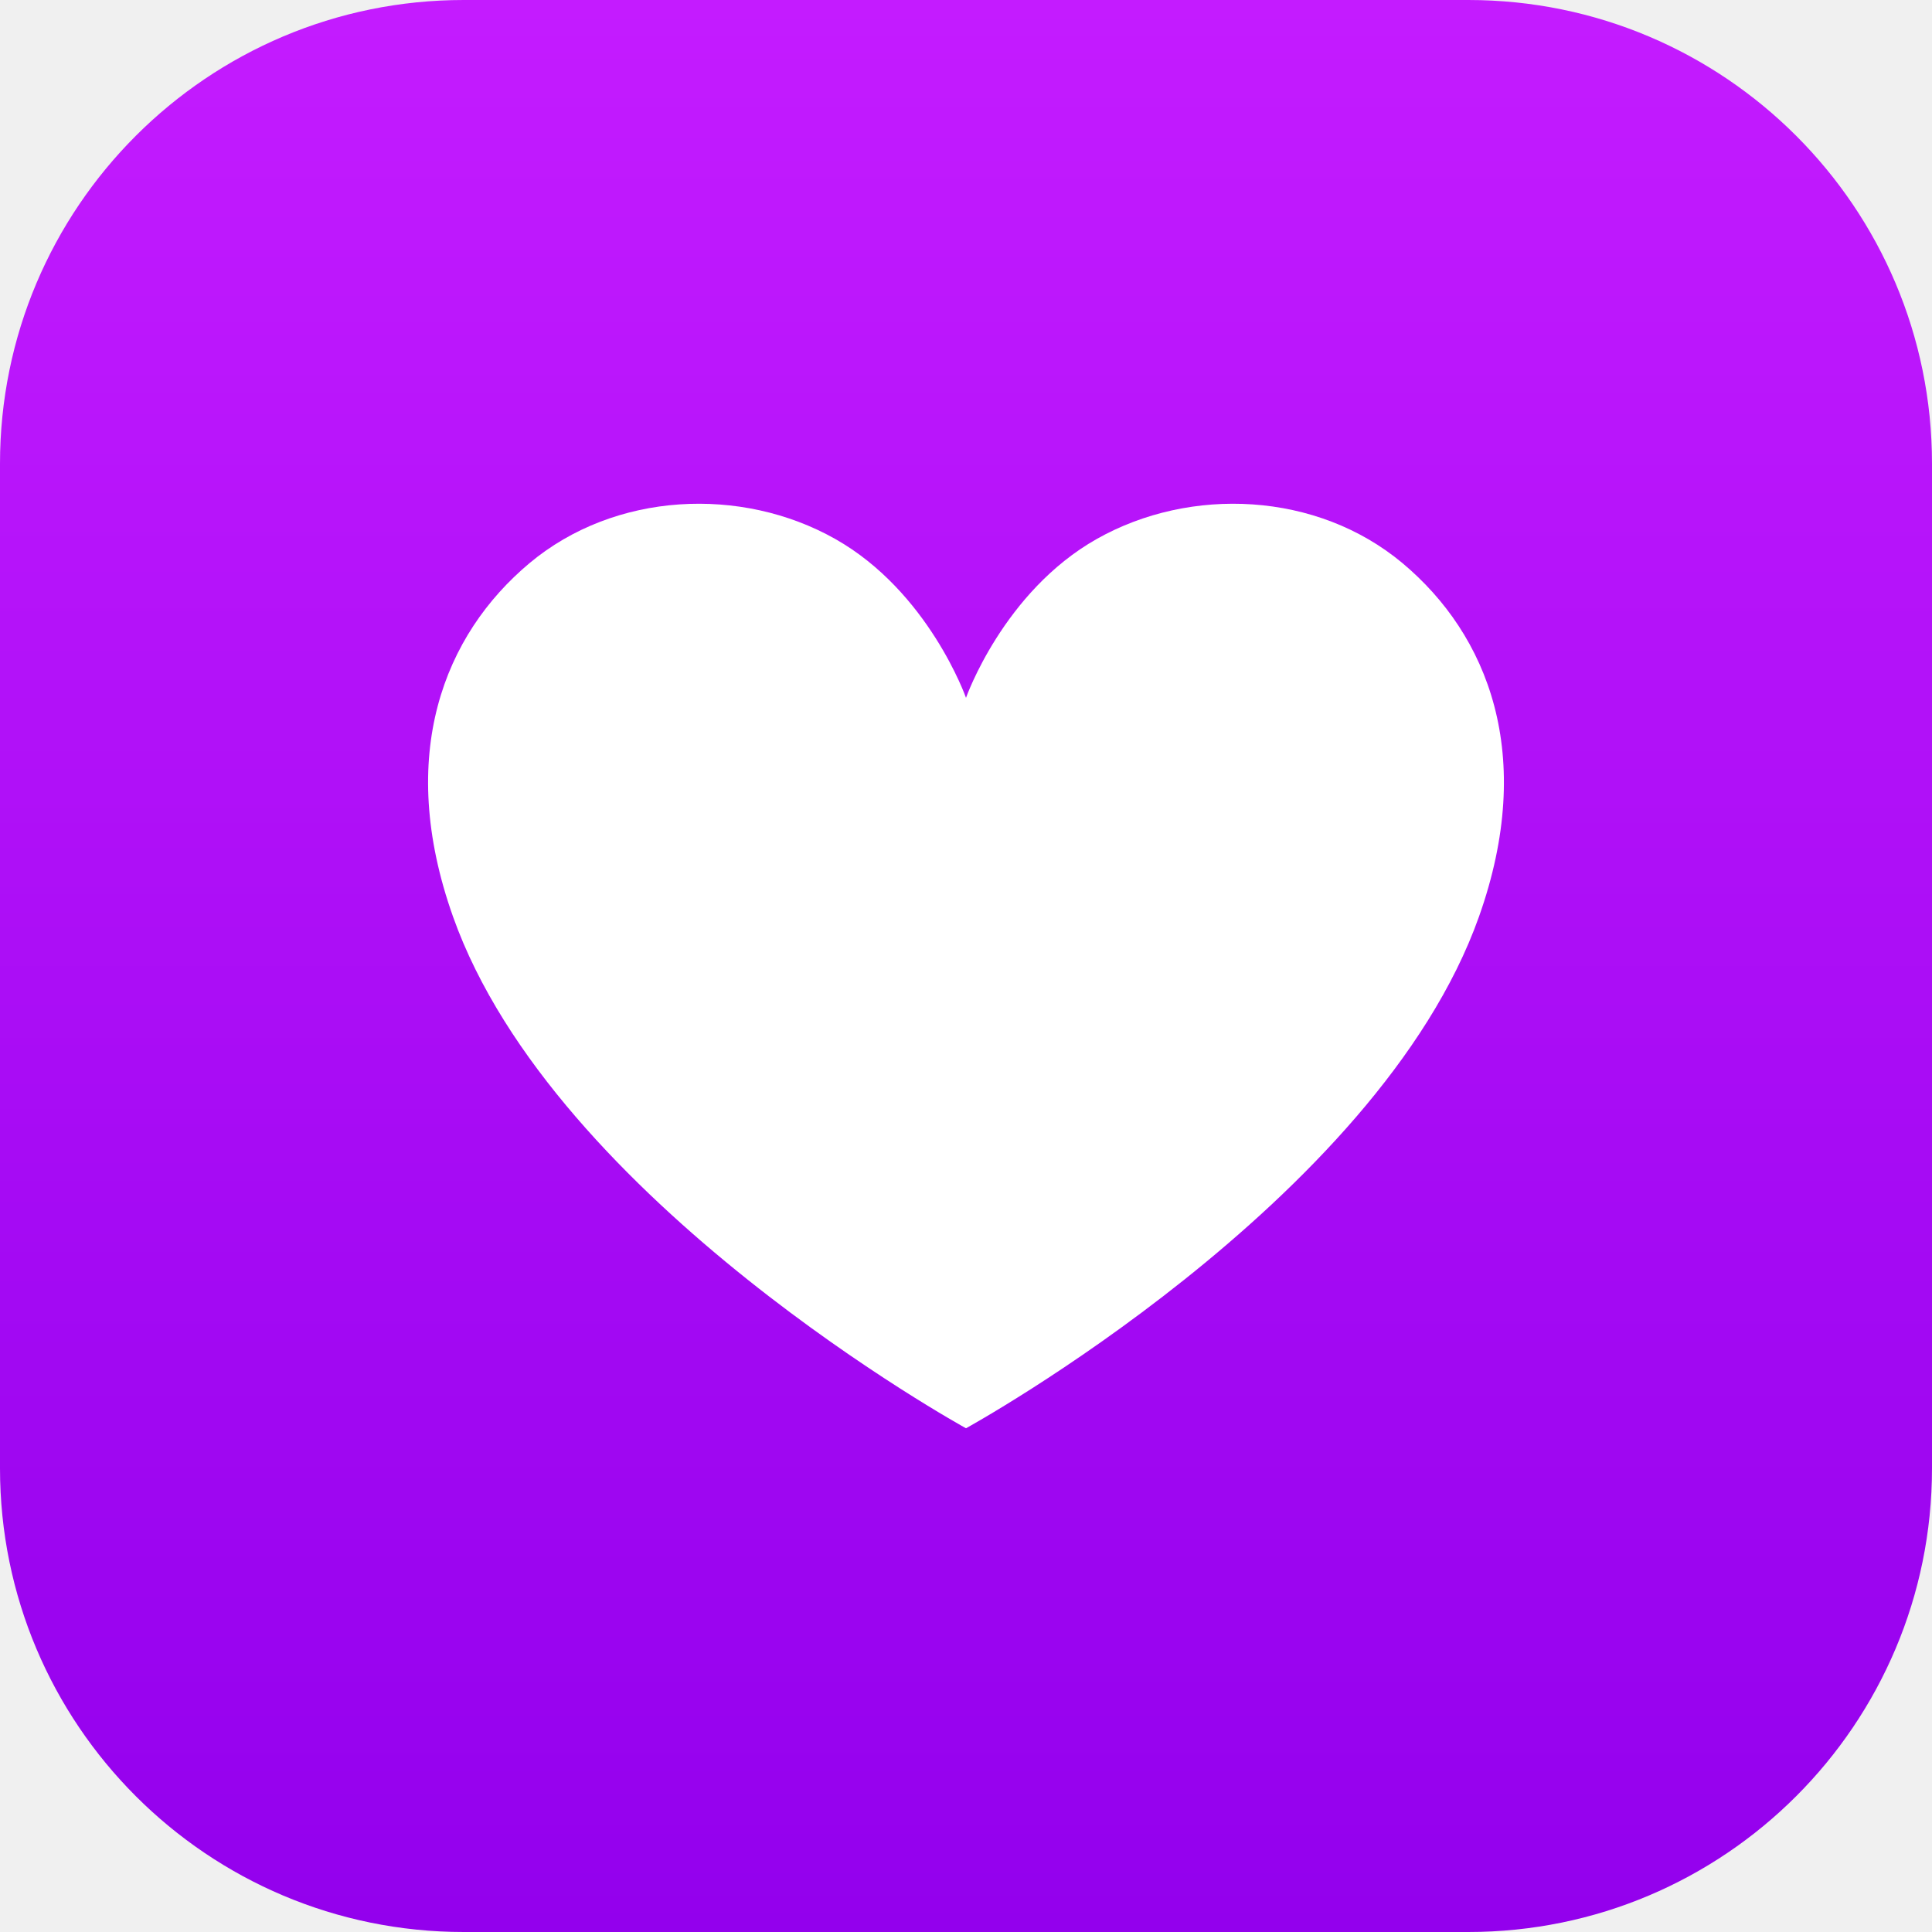
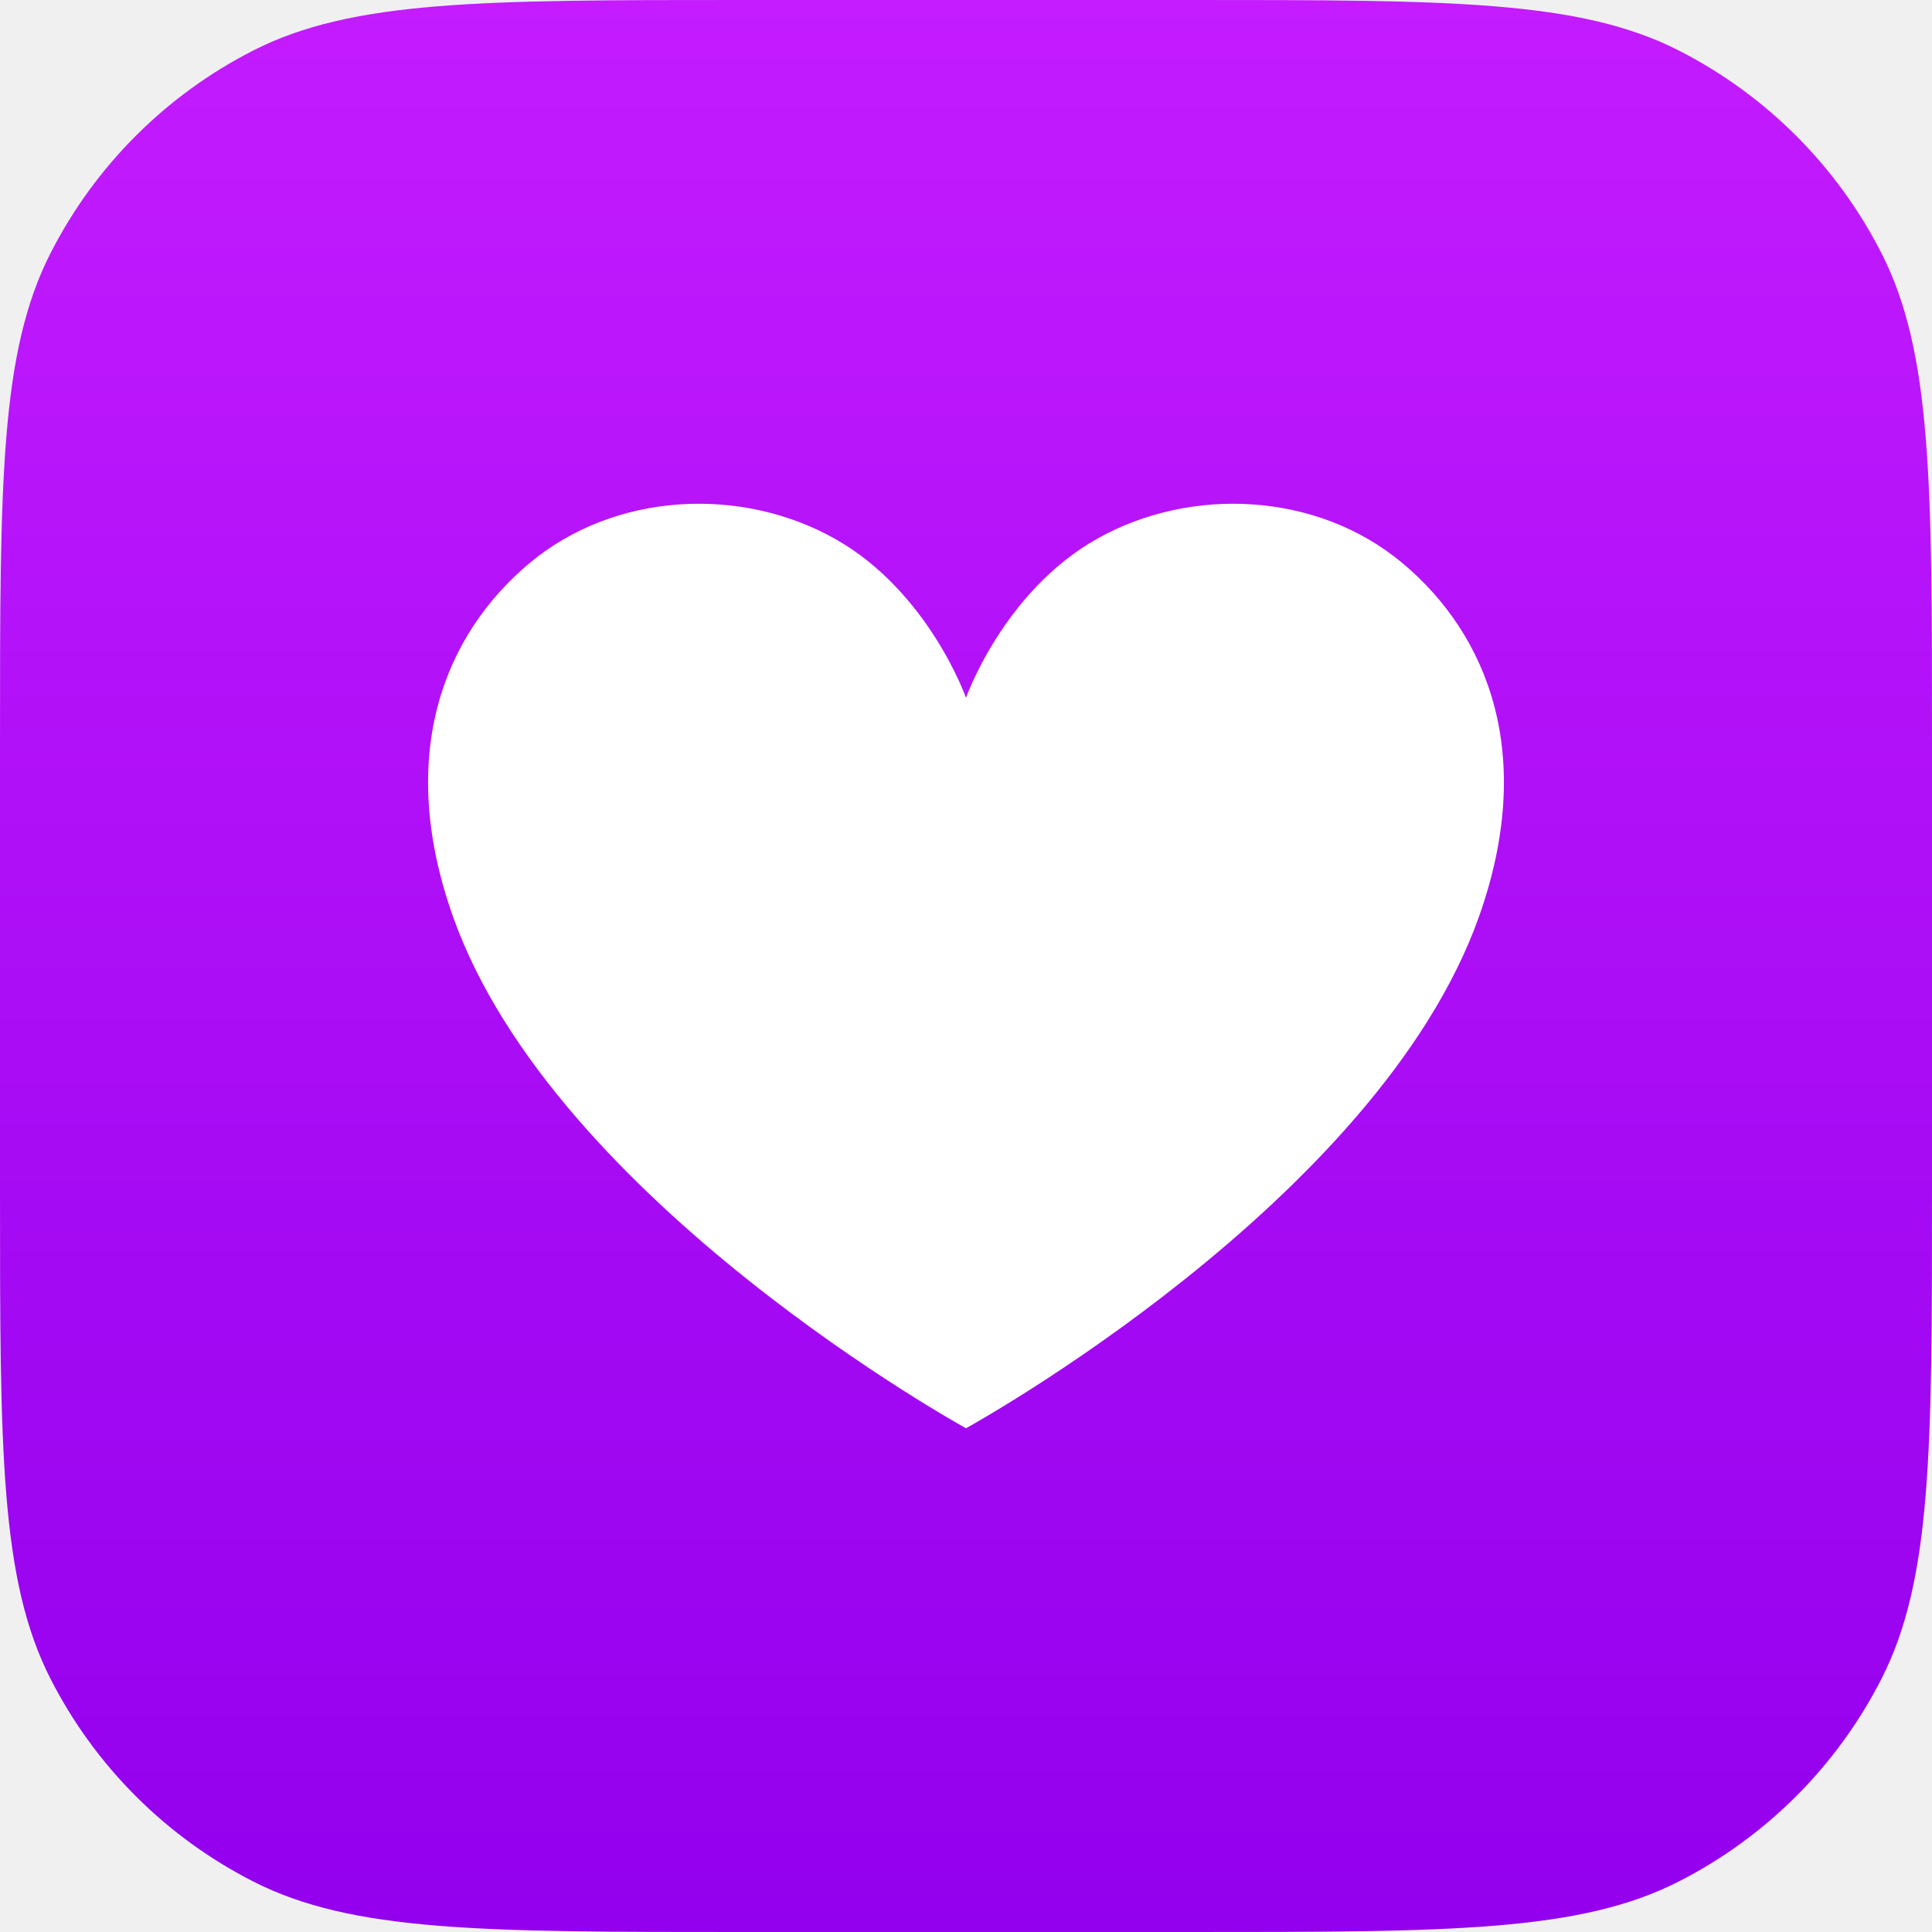
<svg xmlns="http://www.w3.org/2000/svg" width="128" height="128" viewBox="0 0 128 128" fill="none">
-   <rect width="128" height="128" rx="30.72" fill="url(#paint0_linear)" />
+   <path d="M0 49.152C0 31.947 0 23.345 3.348 16.773C6.294 10.993 10.993 6.294 16.773 3.348C23.345 0 31.947 0 49.152 0H78.848C96.053 0 104.655 0 111.227 3.348C117.007 6.294 121.706 10.993 124.652 16.773C128 23.345 128 31.947 128 49.152V78.848C128 96.053 128 104.655 124.652 111.227C121.706 117.007 117.007 121.706 111.227 124.652C104.655 128 96.053 128 78.848 128H49.152C31.947 128 23.345 128 16.773 124.652C10.993 121.706 6.294 117.007 3.348 111.227C0 104.655 0 96.053 0 78.848V49.152Z" fill="url(#paint0_linear)" />
  <path d="M64 94.626C64 94.626 36.729 79.649 30.013 60.728C26.212 50.023 29.421 42.047 35.08 37.311C40.739 32.575 49.127 32.204 55.33 35.704C61.532 39.204 64 46.233 64 46.233C64 46.233 66.468 39.204 72.67 35.704C78.872 32.204 87.261 32.575 92.92 37.311C98.579 42.047 101.787 50.023 97.987 60.728C91.271 79.649 64 94.626 64 94.626Z" fill="white" />
  <defs>
    <linearGradient id="paint0_linear" x1="64" y1="0" x2="64" y2="128" gradientUnits="userSpaceOnUse">
      <stop stop-color="#C41BFF" />
      <stop offset="1" stop-color="#9300ED" />
    </linearGradient>
  </defs>
</svg>
